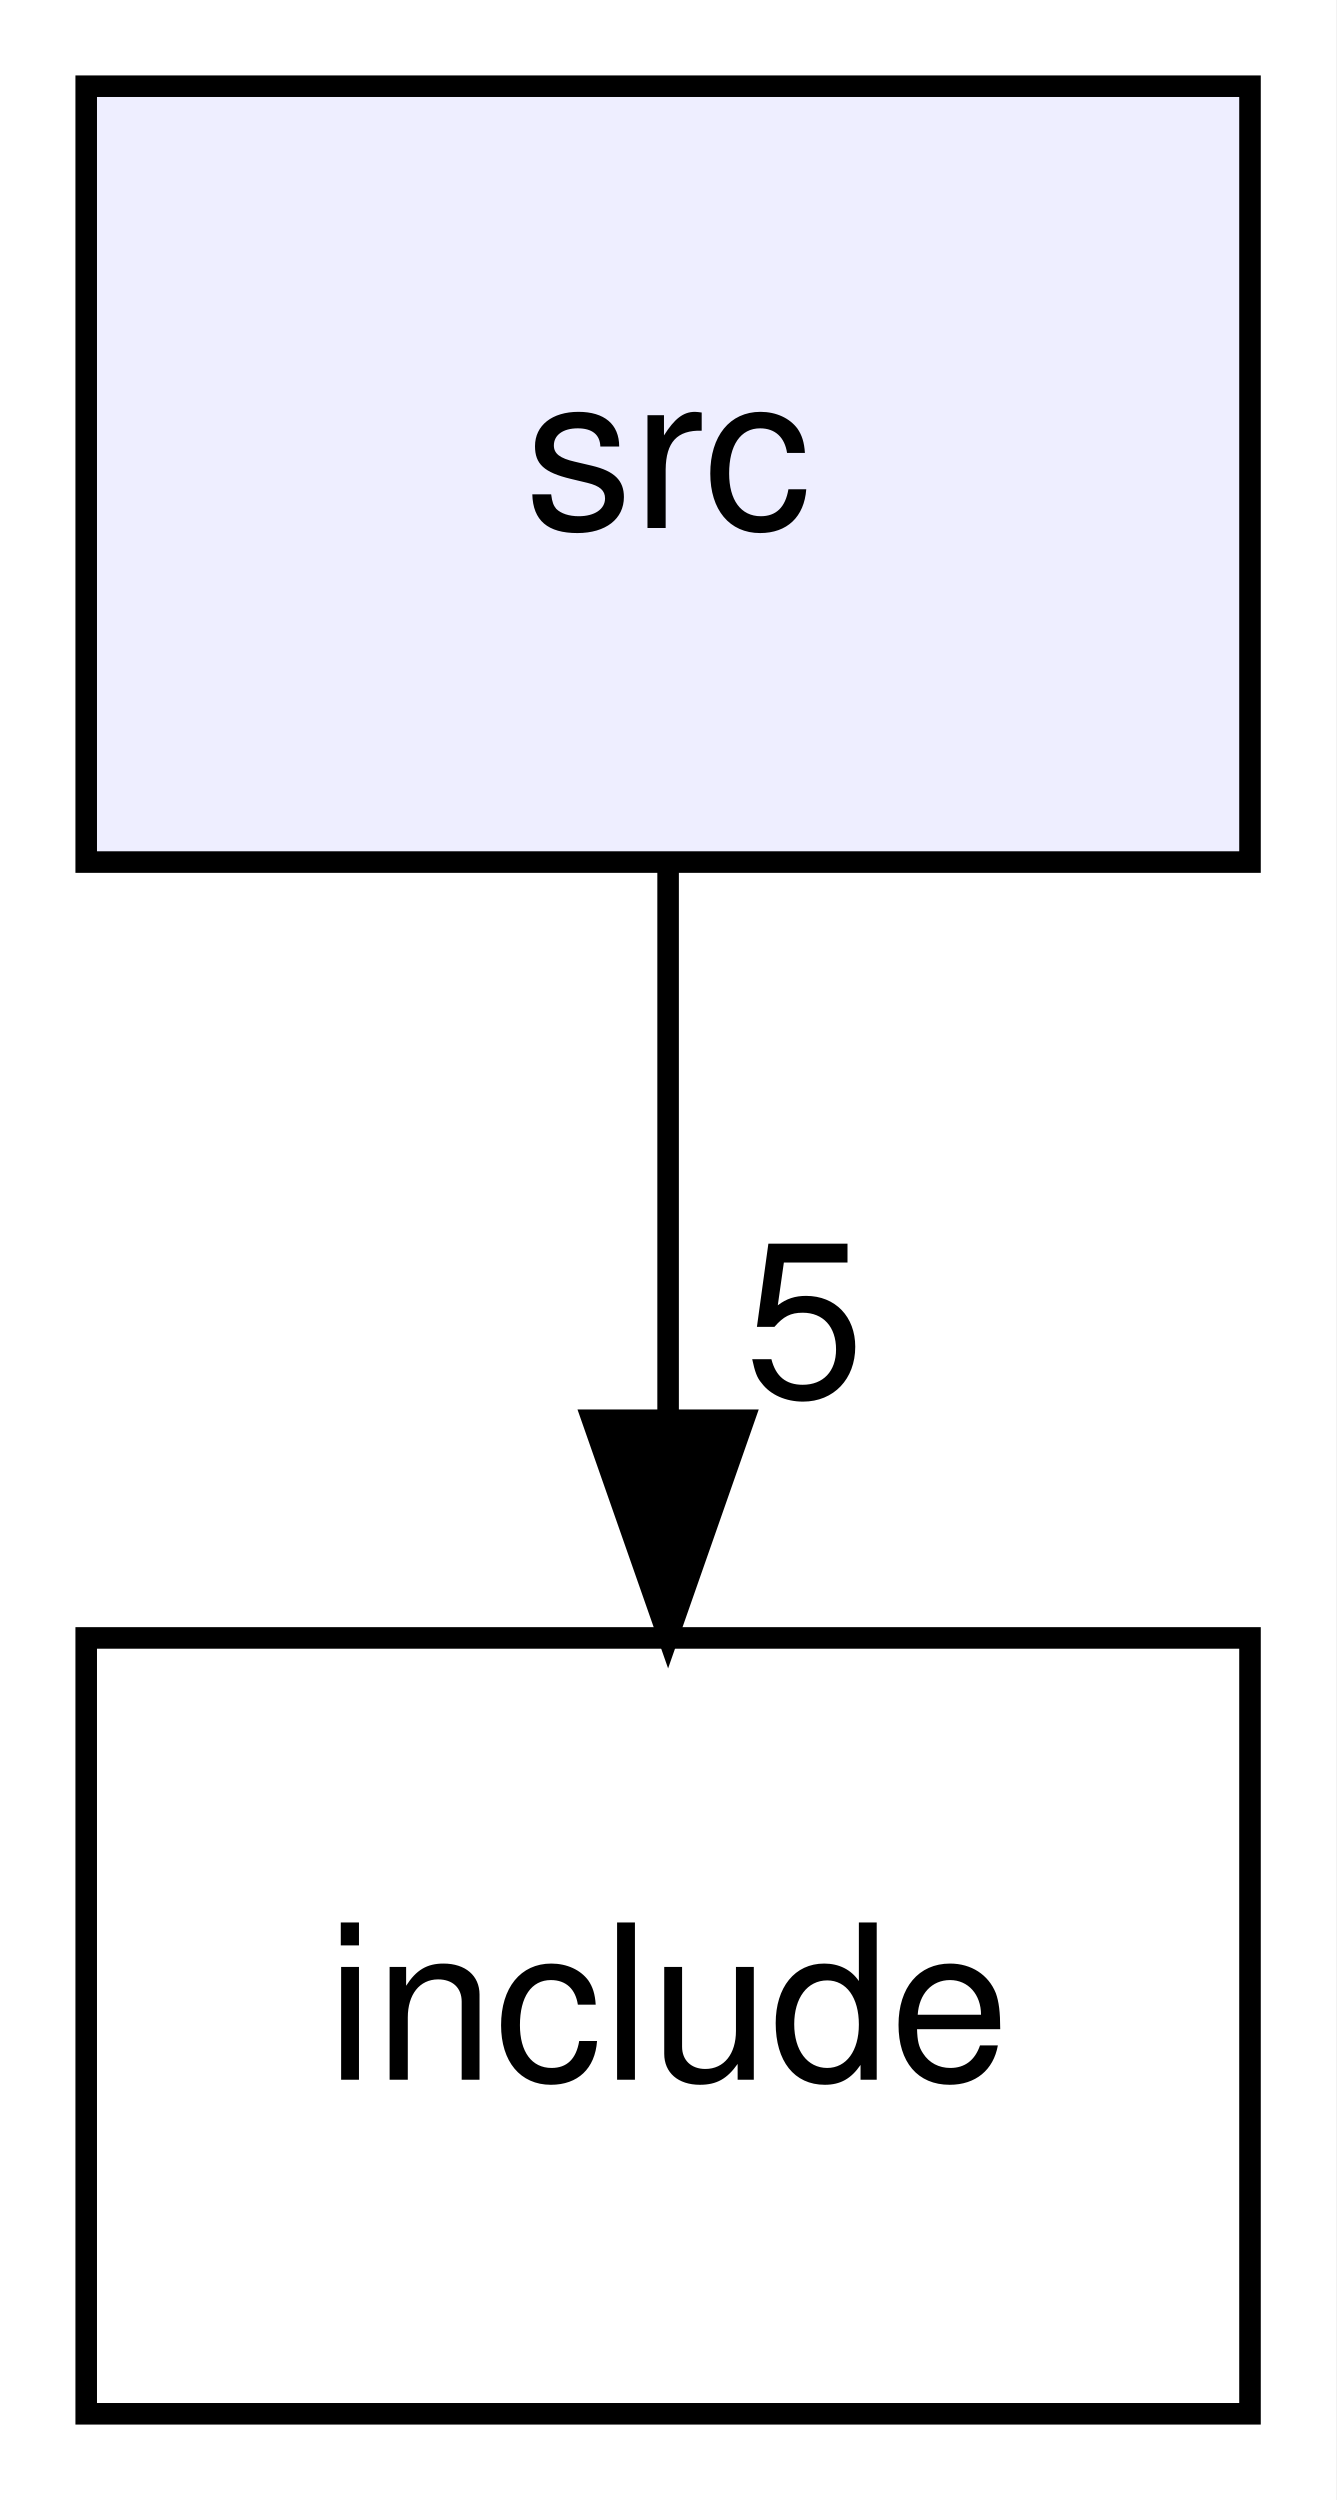
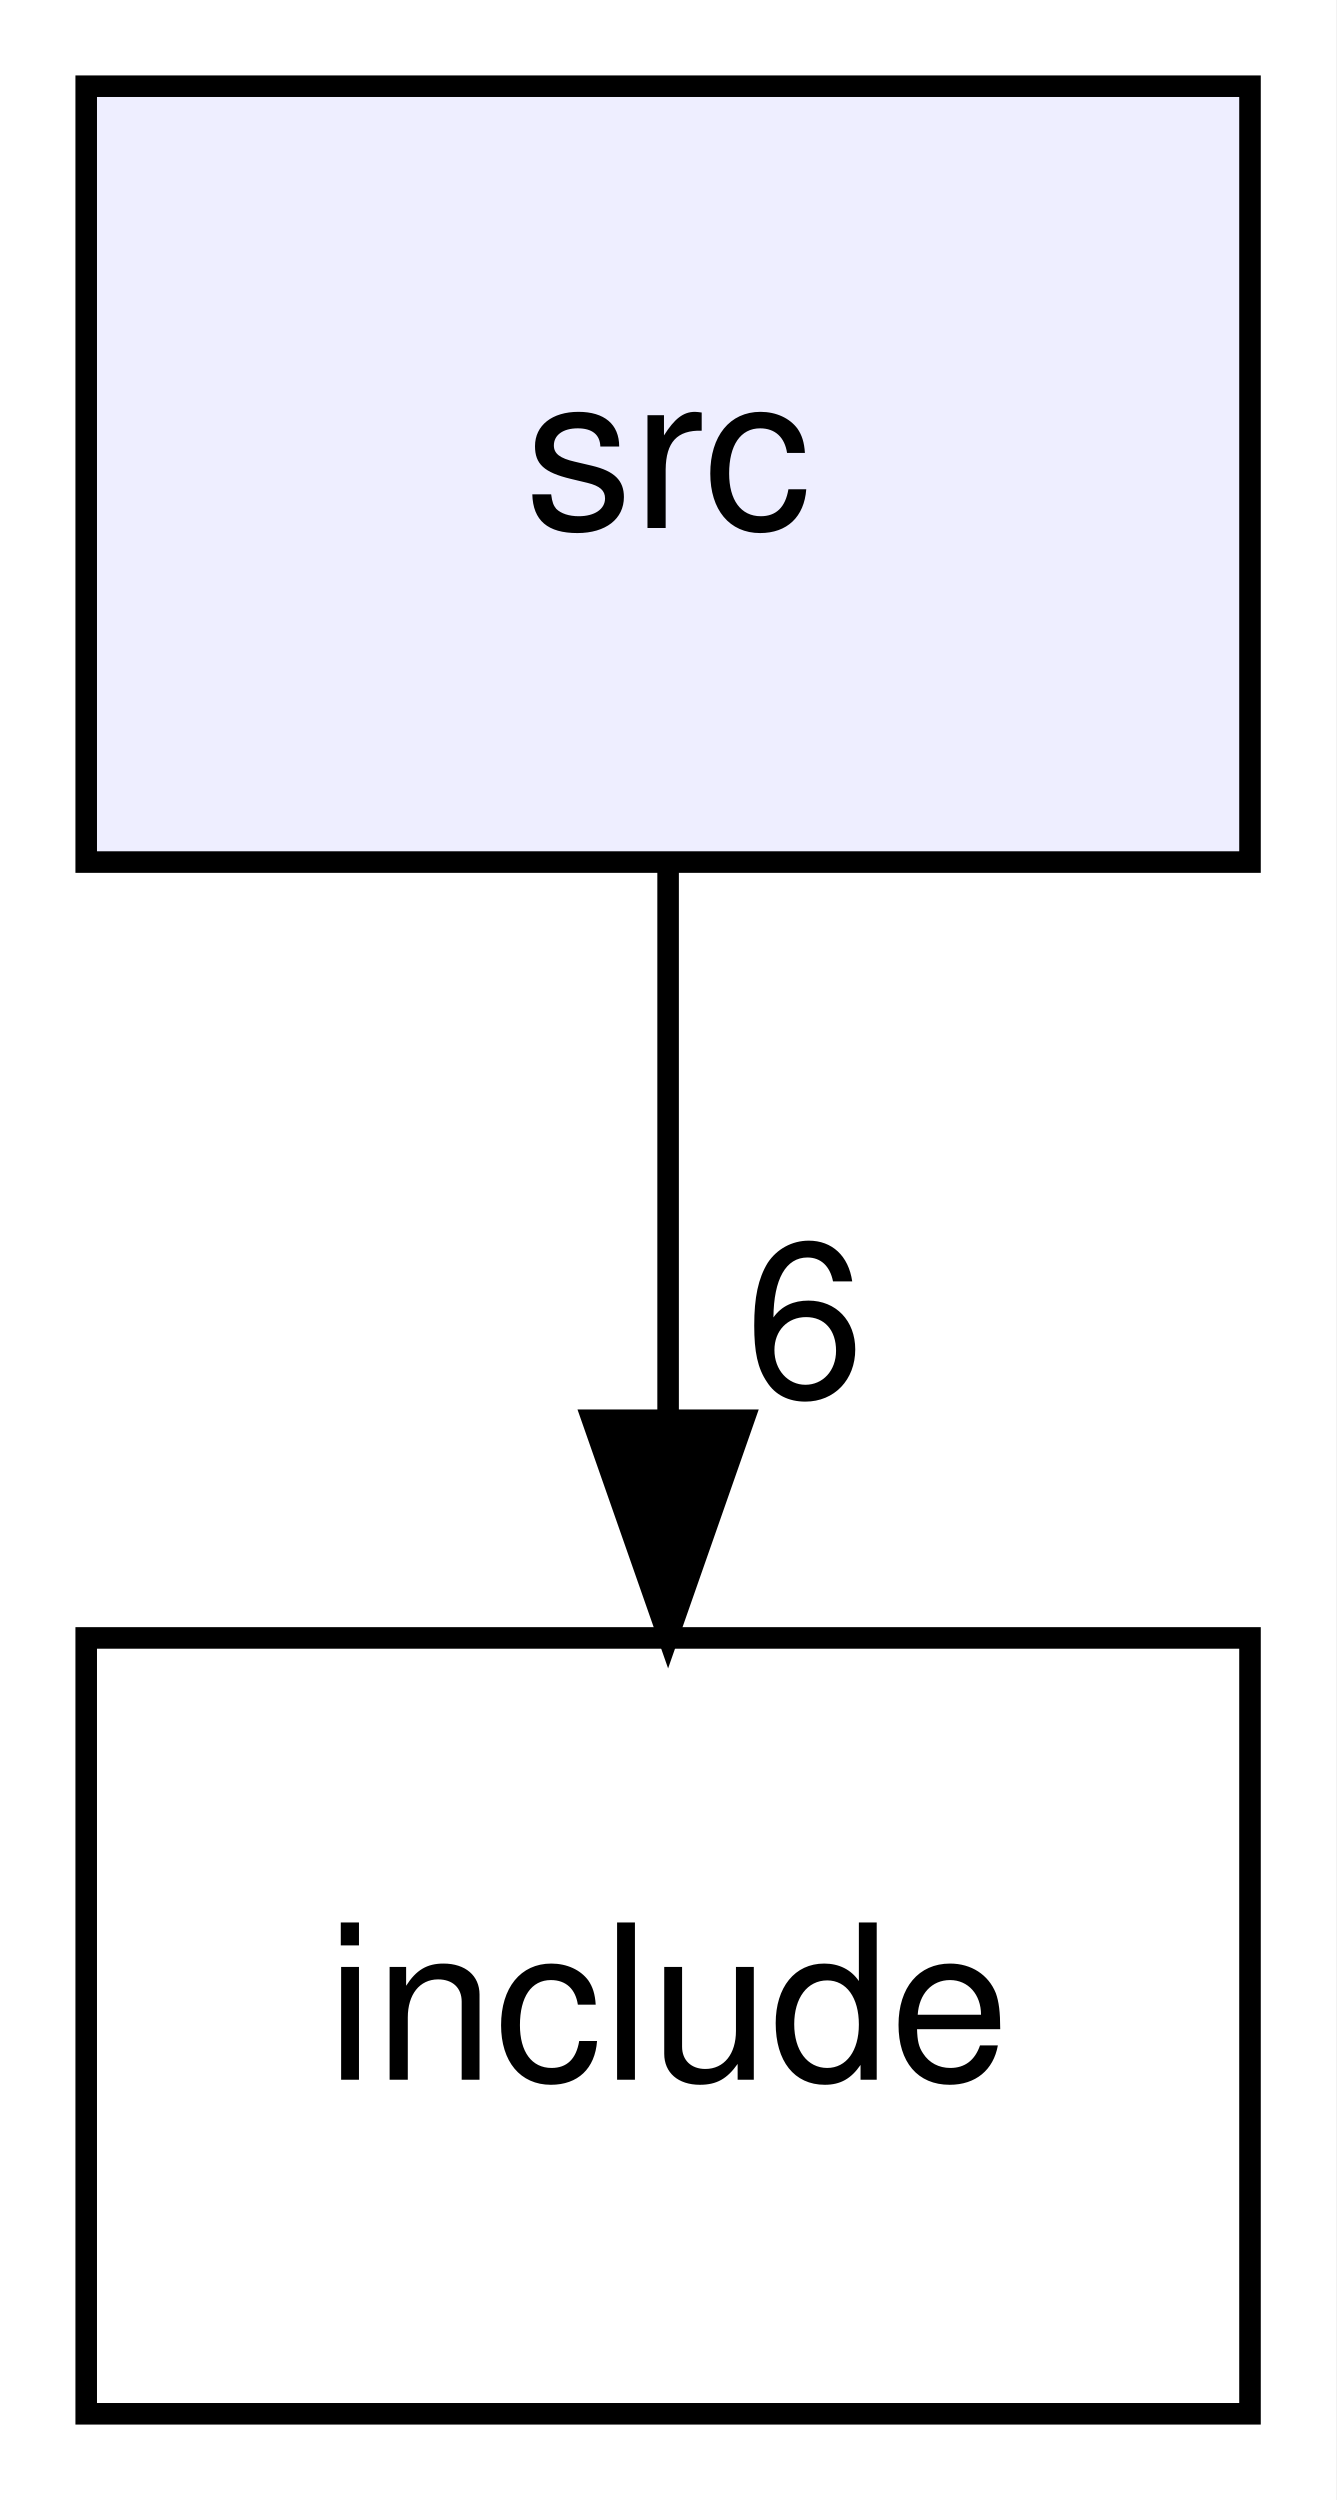
<svg xmlns="http://www.w3.org/2000/svg" xmlns:xlink="http://www.w3.org/1999/xlink" width="62pt" height="116pt" viewBox="0.00 0.00 62.00 116.00">
  <g id="graph0" class="graph" transform="scale(1 1) rotate(0) translate(4 112)">
    <polygon fill="white" stroke="transparent" points="-4,4 -4,-112 58,-112 58,4 -4,4" />
    <g id="node1" class="node">
      <g id="a_node1">
        <a xlink:href="dir_68267d1309a1af8e8297ef4c3efbcdba.html" target="_top" xlink:title="src">
          <polygon fill="#eeeeff" stroke="black" points="54,-108 0,-108 0,-72 54,-72 54,-108" />
          <text text-anchor="middle" x="27" y="-87.5" font-family="Helvetica,sans-Serif" font-size="10.00">src</text>
        </a>
      </g>
    </g>
    <g id="node2" class="node">
      <g id="a_node2">
        <a xlink:href="dir_d44c64559bbebec7f509842c48db8b23.html" target="_top" xlink:title="include">
          <polygon fill="none" stroke="black" points="54,-36 0,-36 0,0 54,0 54,-36" />
          <text text-anchor="middle" x="27" y="-15.5" font-family="Helvetica,sans-Serif" font-size="10.00">include</text>
        </a>
      </g>
    </g>
    <g id="edge1" class="edge">
      <path fill="none" stroke="black" d="M27,-71.7C27,-63.98 27,-54.71 27,-46.11" />
      <polygon fill="black" stroke="black" points="30.5,-46.1 27,-36.1 23.5,-46.1 30.5,-46.1" />
      <g id="a_edge1-headlabel">
-         <a xlink:href="dir_000001_000000.html" target="_top" xlink:title="5">
-           <text text-anchor="middle" x="33.34" y="-47.2" font-family="Helvetica,sans-Serif" font-size="10.00">5</text>
+         <a xlink:href="dir_000001_000000.html" target="_top" xlink:title="6">
+           <text text-anchor="middle" x="33.34" y="-47.2" font-family="Helvetica,sans-Serif" font-size="10.00">6</text>
        </a>
      </g>
    </g>
  </g>
</svg>
